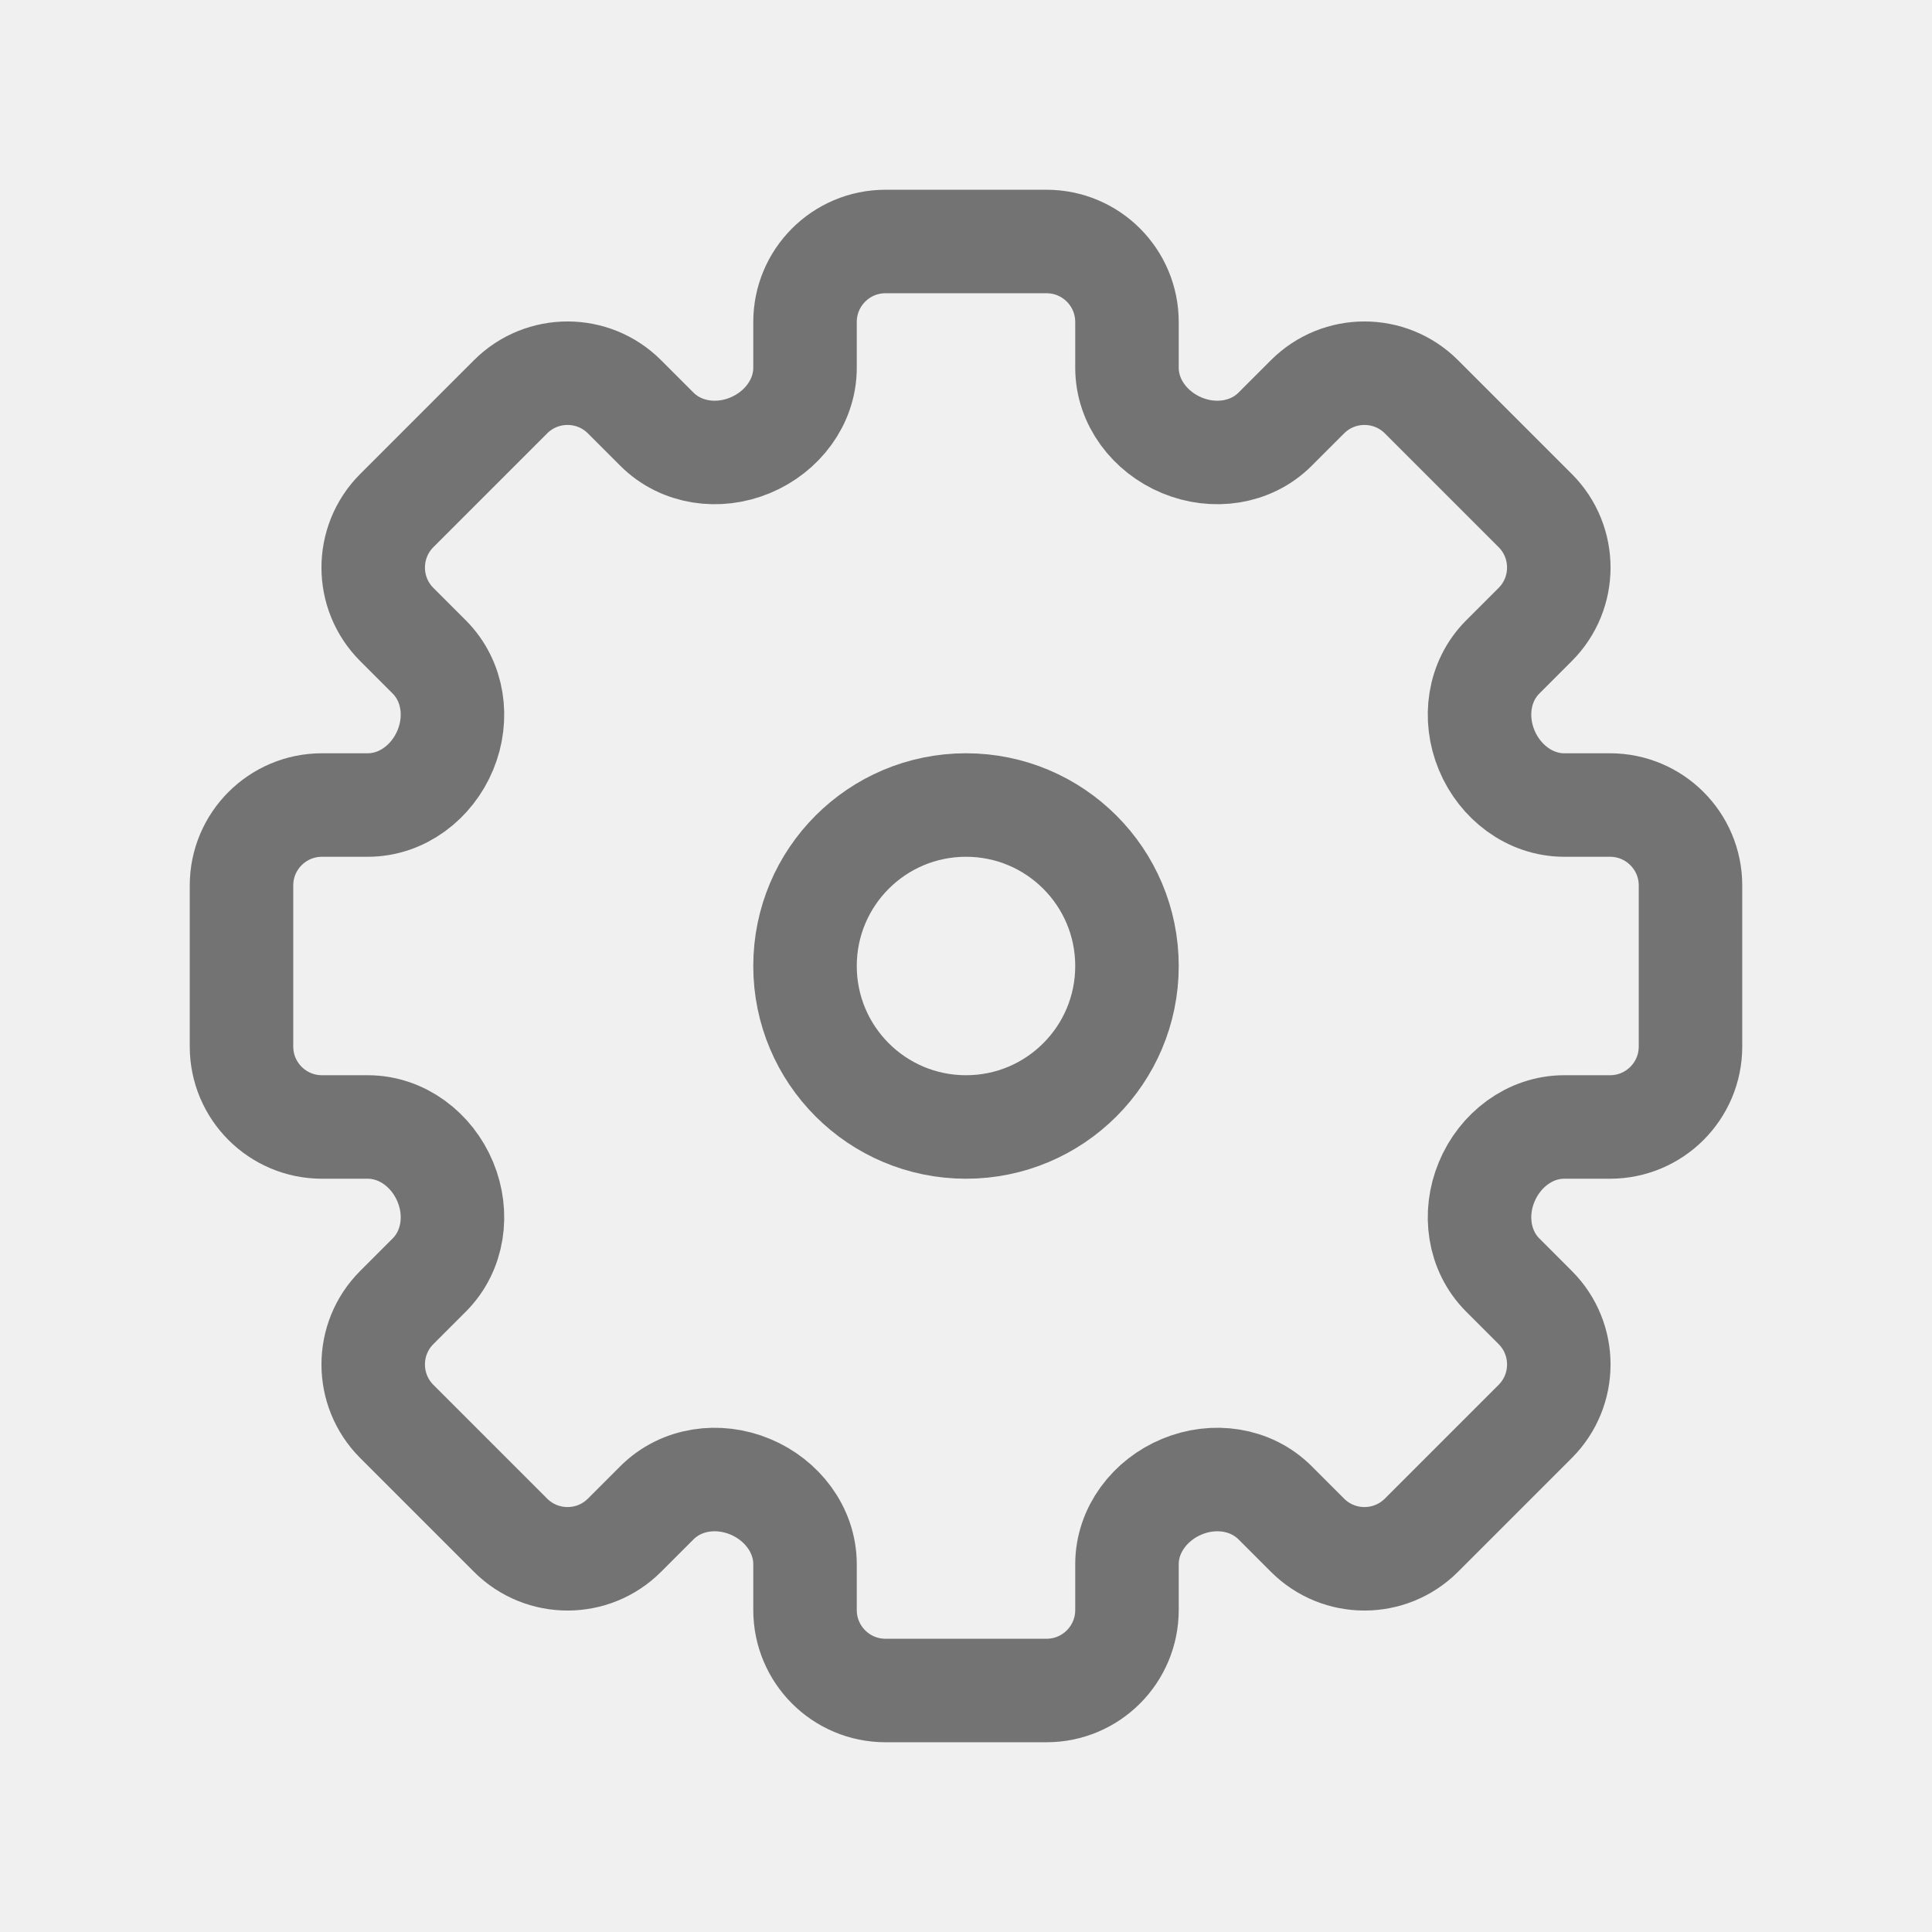
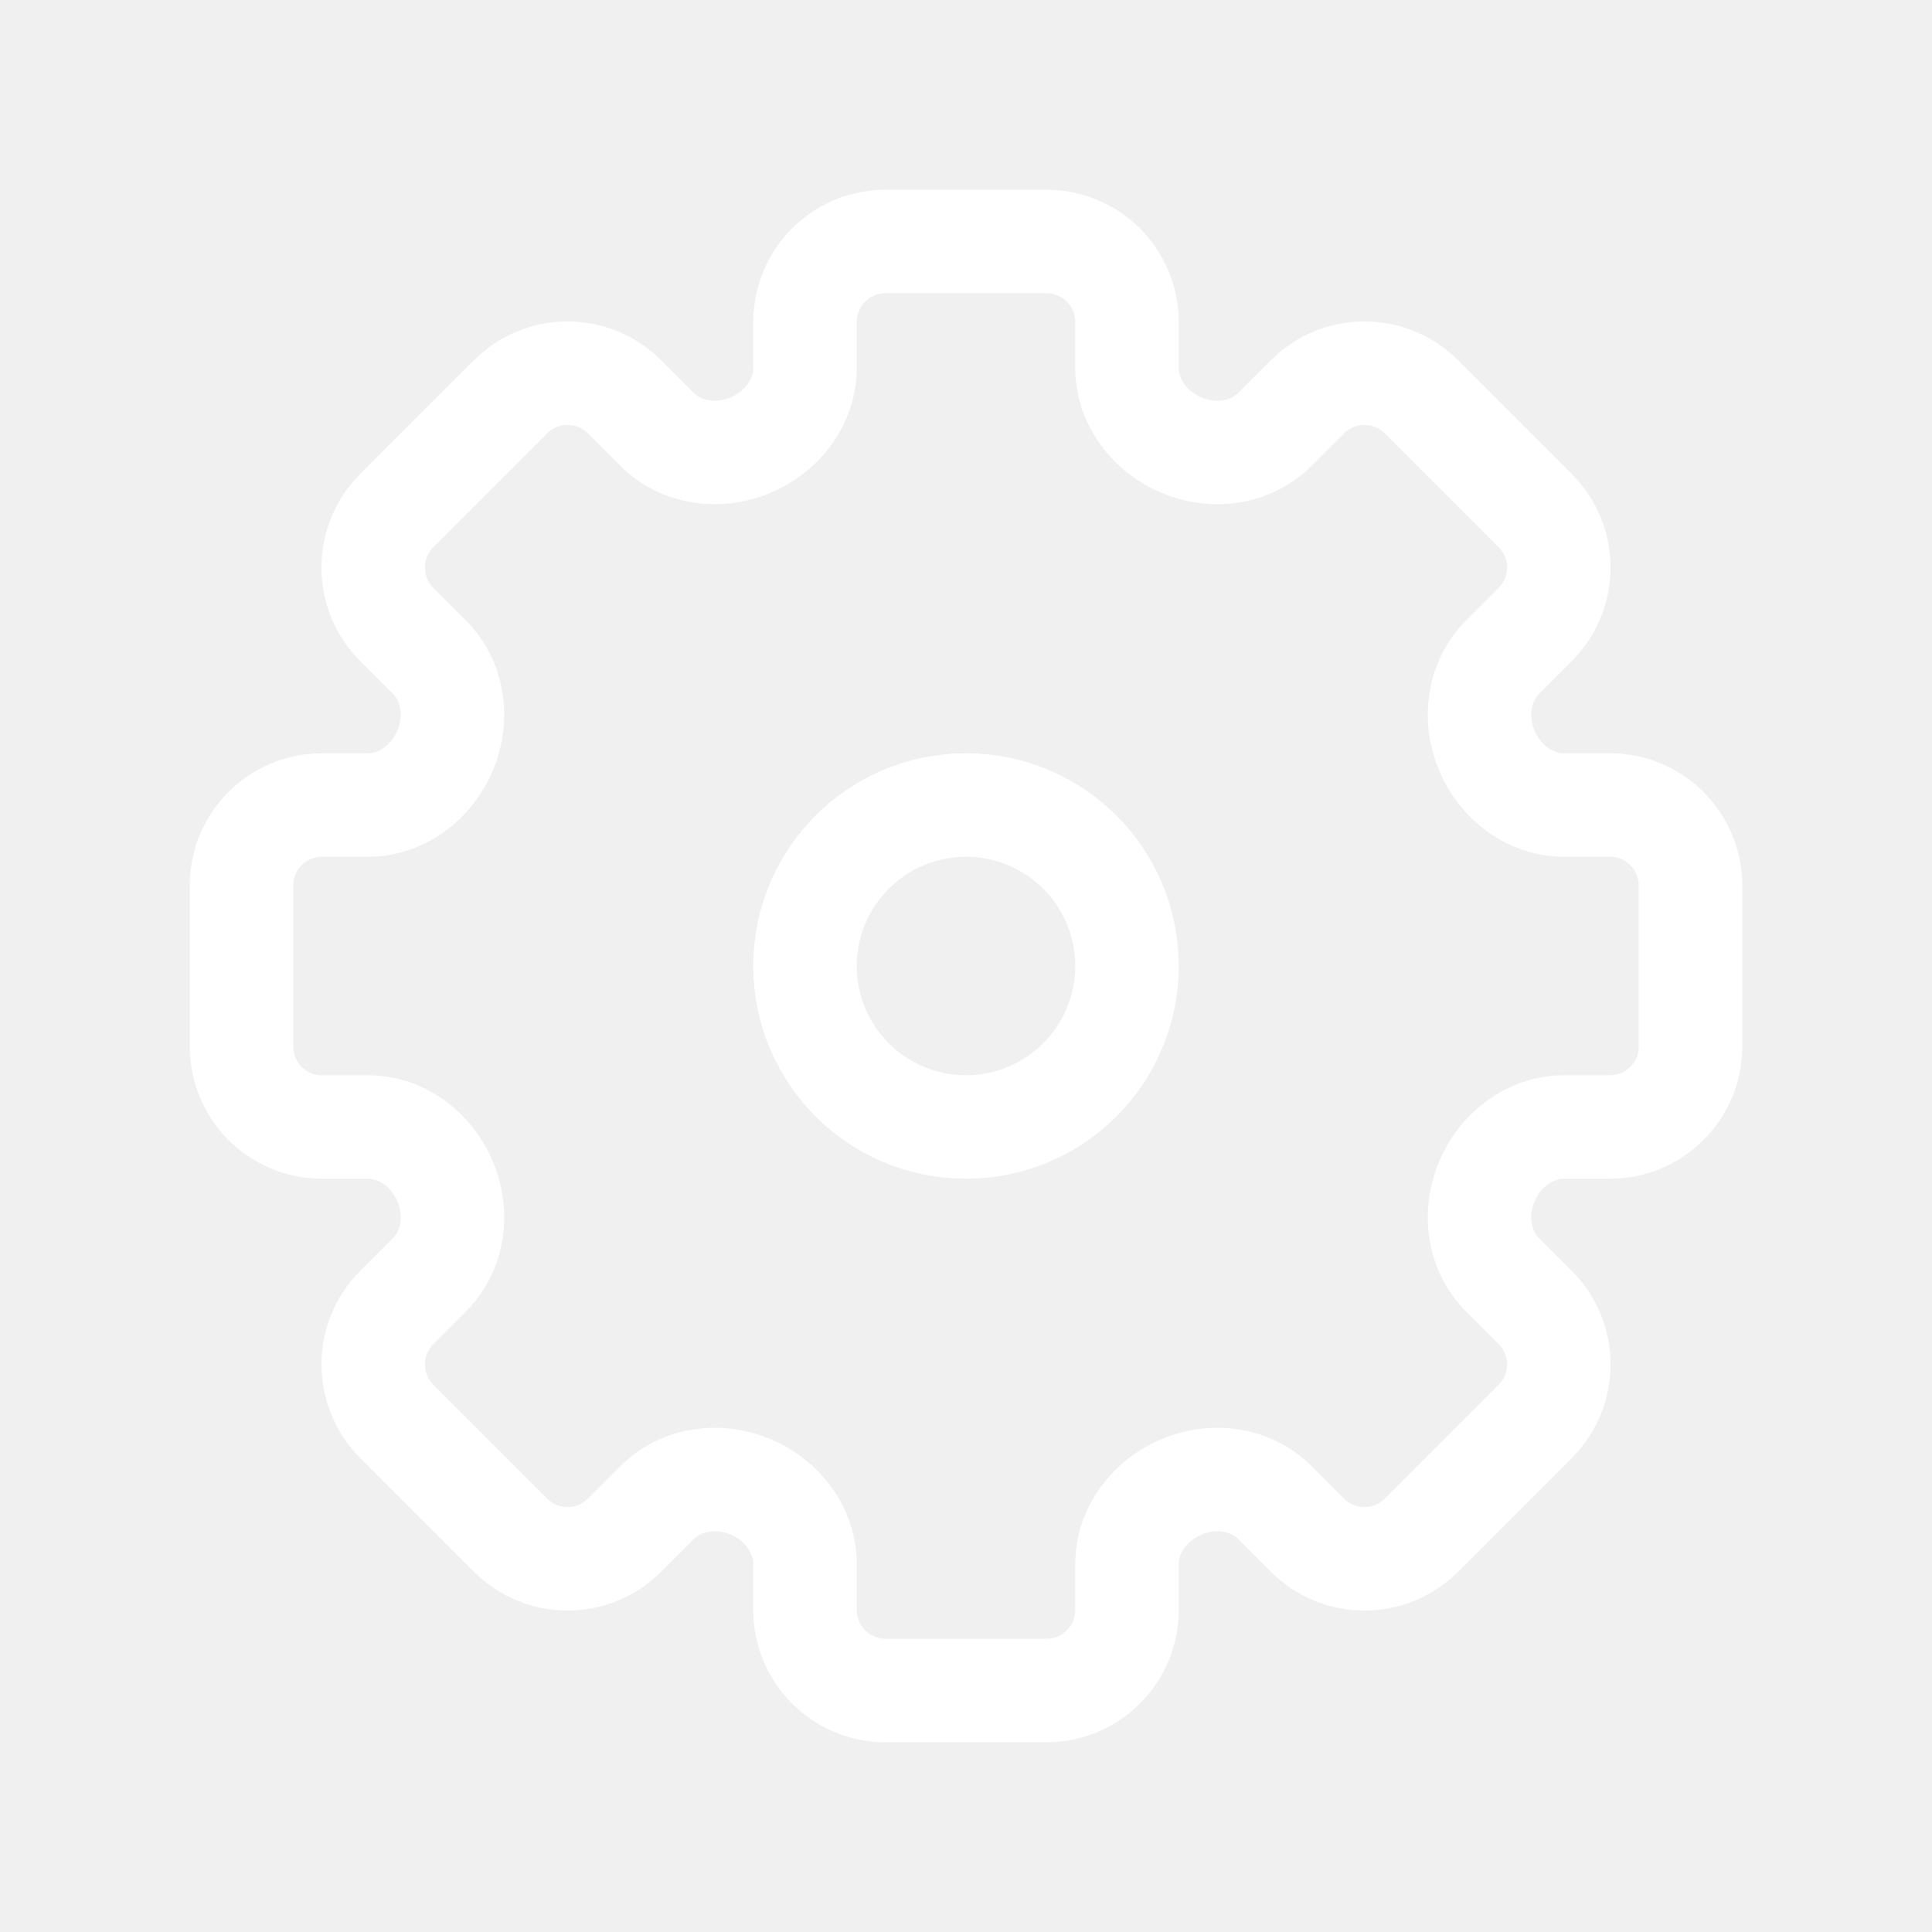
<svg xmlns="http://www.w3.org/2000/svg" width="28" height="28" viewBox="0 0 28 28" fill="none">
-   <path d="M12.833 3.5H15.167C15.811 3.5 16.333 4.022 16.333 4.667V5.33C16.333 5.829 16.668 6.263 17.129 6.454C17.59 6.646 18.127 6.573 18.48 6.22L18.95 5.75C19.405 5.295 20.144 5.295 20.6 5.75L22.25 7.4C22.705 7.856 22.705 8.595 22.25 9.05L21.78 9.52C21.427 9.873 21.354 10.409 21.546 10.871C21.737 11.332 22.171 11.667 22.67 11.667L23.333 11.667C23.978 11.667 24.5 12.189 24.5 12.833V15.167C24.5 15.811 23.978 16.333 23.333 16.333H22.67C22.171 16.333 21.737 16.668 21.546 17.129C21.354 17.59 21.427 18.127 21.78 18.48L22.25 18.95C22.705 19.405 22.705 20.144 22.25 20.6L20.6 22.25C20.144 22.705 19.405 22.705 18.95 22.25L18.48 21.78C18.127 21.427 17.59 21.354 17.129 21.546C16.668 21.737 16.333 22.171 16.333 22.67V23.333C16.333 23.978 15.811 24.5 15.167 24.5H12.833C12.189 24.5 11.667 23.978 11.667 23.333V22.67C11.667 22.171 11.332 21.737 10.871 21.546C10.409 21.354 9.873 21.427 9.52 21.78L9.05 22.25C8.595 22.705 7.856 22.705 7.4 22.25L5.75 20.6C5.295 20.144 5.295 19.405 5.75 18.95L6.22 18.48C6.573 18.127 6.646 17.59 6.454 17.129C6.263 16.668 5.829 16.333 5.33 16.333H4.667C4.022 16.333 3.5 15.811 3.5 15.167V12.833C3.5 12.189 4.022 11.667 4.667 11.667L5.33 11.667C5.829 11.667 6.263 11.332 6.454 10.871C6.646 10.41 6.573 9.873 6.22 9.52L5.75 9.05C5.295 8.595 5.295 7.856 5.75 7.4L7.4 5.75C7.856 5.295 8.595 5.295 9.05 5.75L9.52 6.22C9.873 6.573 10.41 6.646 10.871 6.454C11.332 6.263 11.667 5.829 11.667 5.33V4.667C11.667 4.022 12.189 3.5 12.833 3.5Z" stroke="#737373" stroke-width="1.5" />
-   <path d="M16.333 14C16.333 15.289 15.289 16.333 14 16.333C12.711 16.333 11.667 15.289 11.667 14C11.667 12.711 12.711 11.667 14 11.667C15.289 11.667 16.333 12.711 16.333 14Z" stroke="#737373" stroke-width="1.5" />
+   <path d="M12.833 3.5H15.167C15.811 3.5 16.333 4.022 16.333 4.667V5.33C16.333 5.829 16.668 6.263 17.129 6.454C17.59 6.646 18.127 6.573 18.48 6.22L18.95 5.75C19.405 5.295 20.144 5.295 20.6 5.75L22.25 7.4C22.705 7.856 22.705 8.595 22.25 9.05L21.78 9.52C21.427 9.873 21.354 10.409 21.546 10.871C21.737 11.332 22.171 11.667 22.67 11.667L23.333 11.667C23.978 11.667 24.5 12.189 24.5 12.833V15.167C24.5 15.811 23.978 16.333 23.333 16.333H22.67C22.171 16.333 21.737 16.668 21.546 17.129C21.354 17.59 21.427 18.127 21.78 18.48L22.25 18.95C22.705 19.405 22.705 20.144 22.25 20.6L20.6 22.25C20.144 22.705 19.405 22.705 18.95 22.25L18.48 21.78C18.127 21.427 17.59 21.354 17.129 21.546C16.668 21.737 16.333 22.171 16.333 22.67V23.333C16.333 23.978 15.811 24.5 15.167 24.5H12.833C12.189 24.5 11.667 23.978 11.667 23.333V22.67C11.667 22.171 11.332 21.737 10.871 21.546C10.409 21.354 9.873 21.427 9.52 21.78L9.05 22.25C8.595 22.705 7.856 22.705 7.4 22.25L5.75 20.6C5.295 20.144 5.295 19.405 5.75 18.95L6.22 18.48C6.573 18.127 6.646 17.59 6.454 17.129C6.263 16.668 5.829 16.333 5.33 16.333H4.667C4.022 16.333 3.5 15.811 3.5 15.167V12.833C3.5 12.189 4.022 11.667 4.667 11.667L5.33 11.667C5.829 11.667 6.263 11.332 6.454 10.871C6.646 10.41 6.573 9.873 6.22 9.52L5.75 9.05C5.295 8.595 5.295 7.856 5.75 7.4L7.4 5.75C7.856 5.295 8.595 5.295 9.05 5.75L9.52 6.22C9.873 6.573 10.41 6.646 10.871 6.454C11.332 6.263 11.667 5.829 11.667 5.33V4.667C11.667 4.022 12.189 3.5 12.833 3.5Z" stroke="#fff" stroke-width="1.5" />
+   <path d="M16.333 14C16.333 15.289 15.289 16.333 14 16.333C12.711 16.333 11.667 15.289 11.667 14C11.667 12.711 12.711 11.667 14 11.667C15.289 11.667 16.333 12.711 16.333 14Z" stroke="#fff" stroke-width="1.5" />
</svg>
